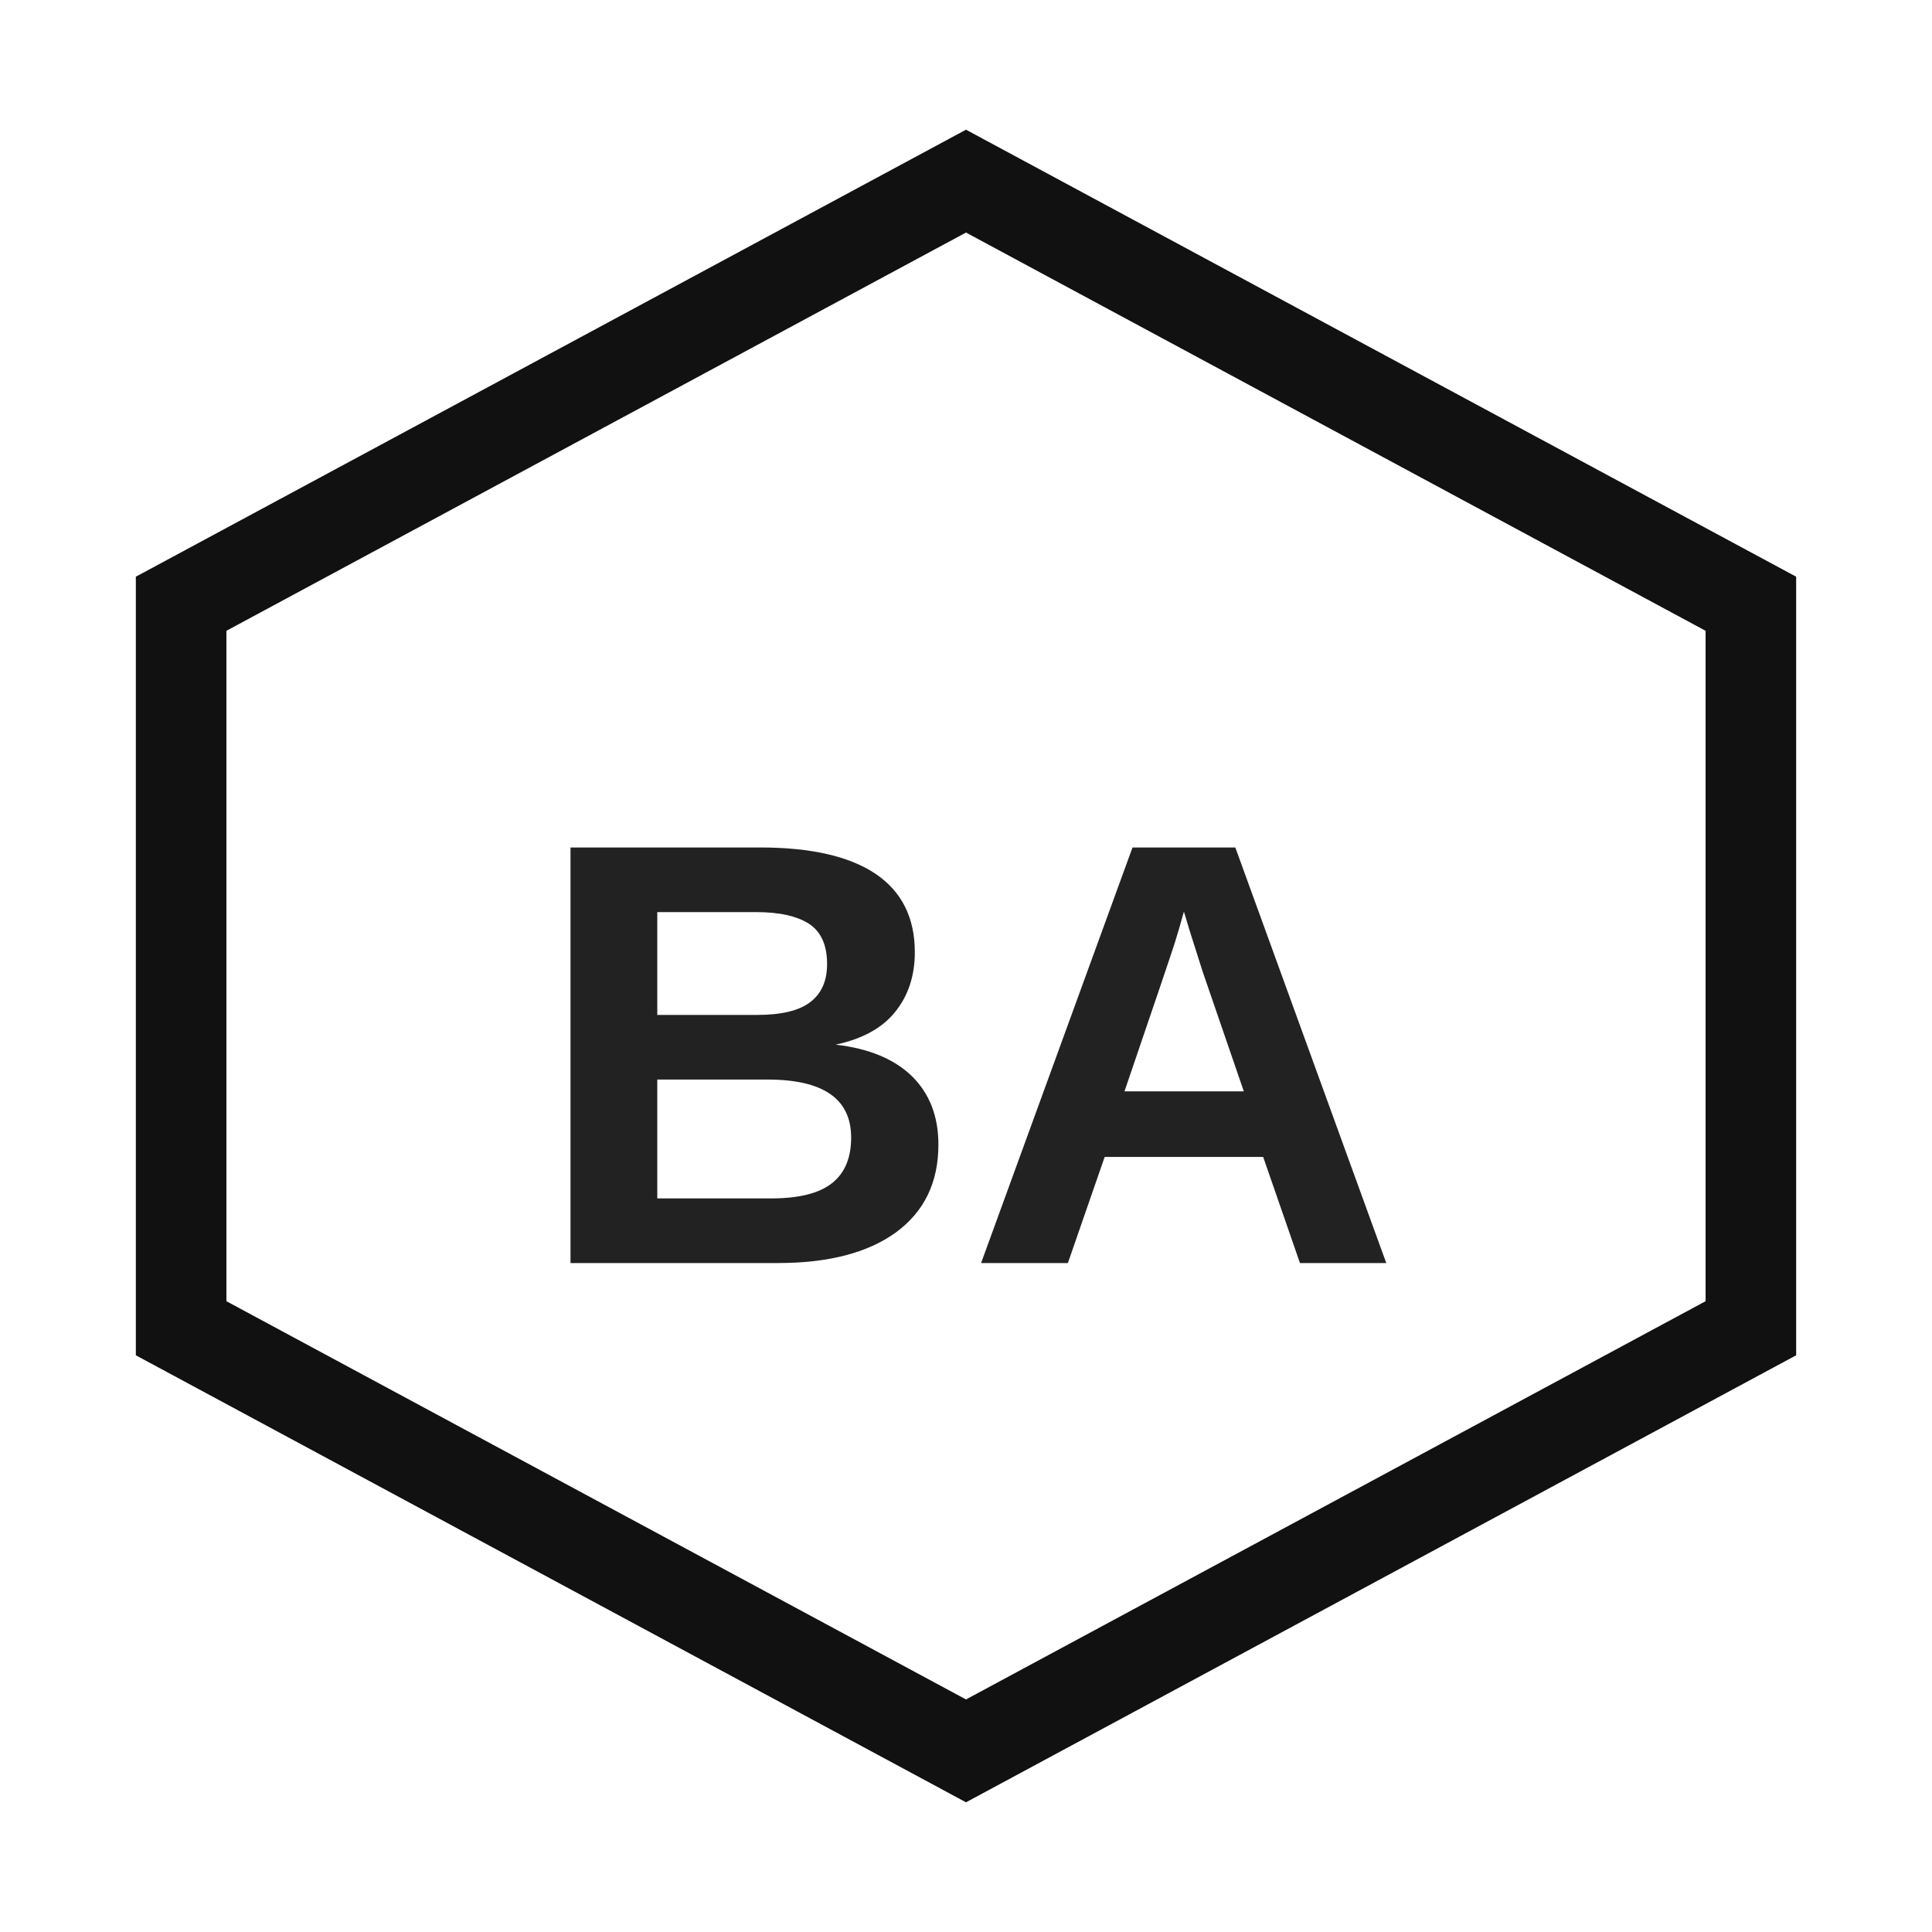
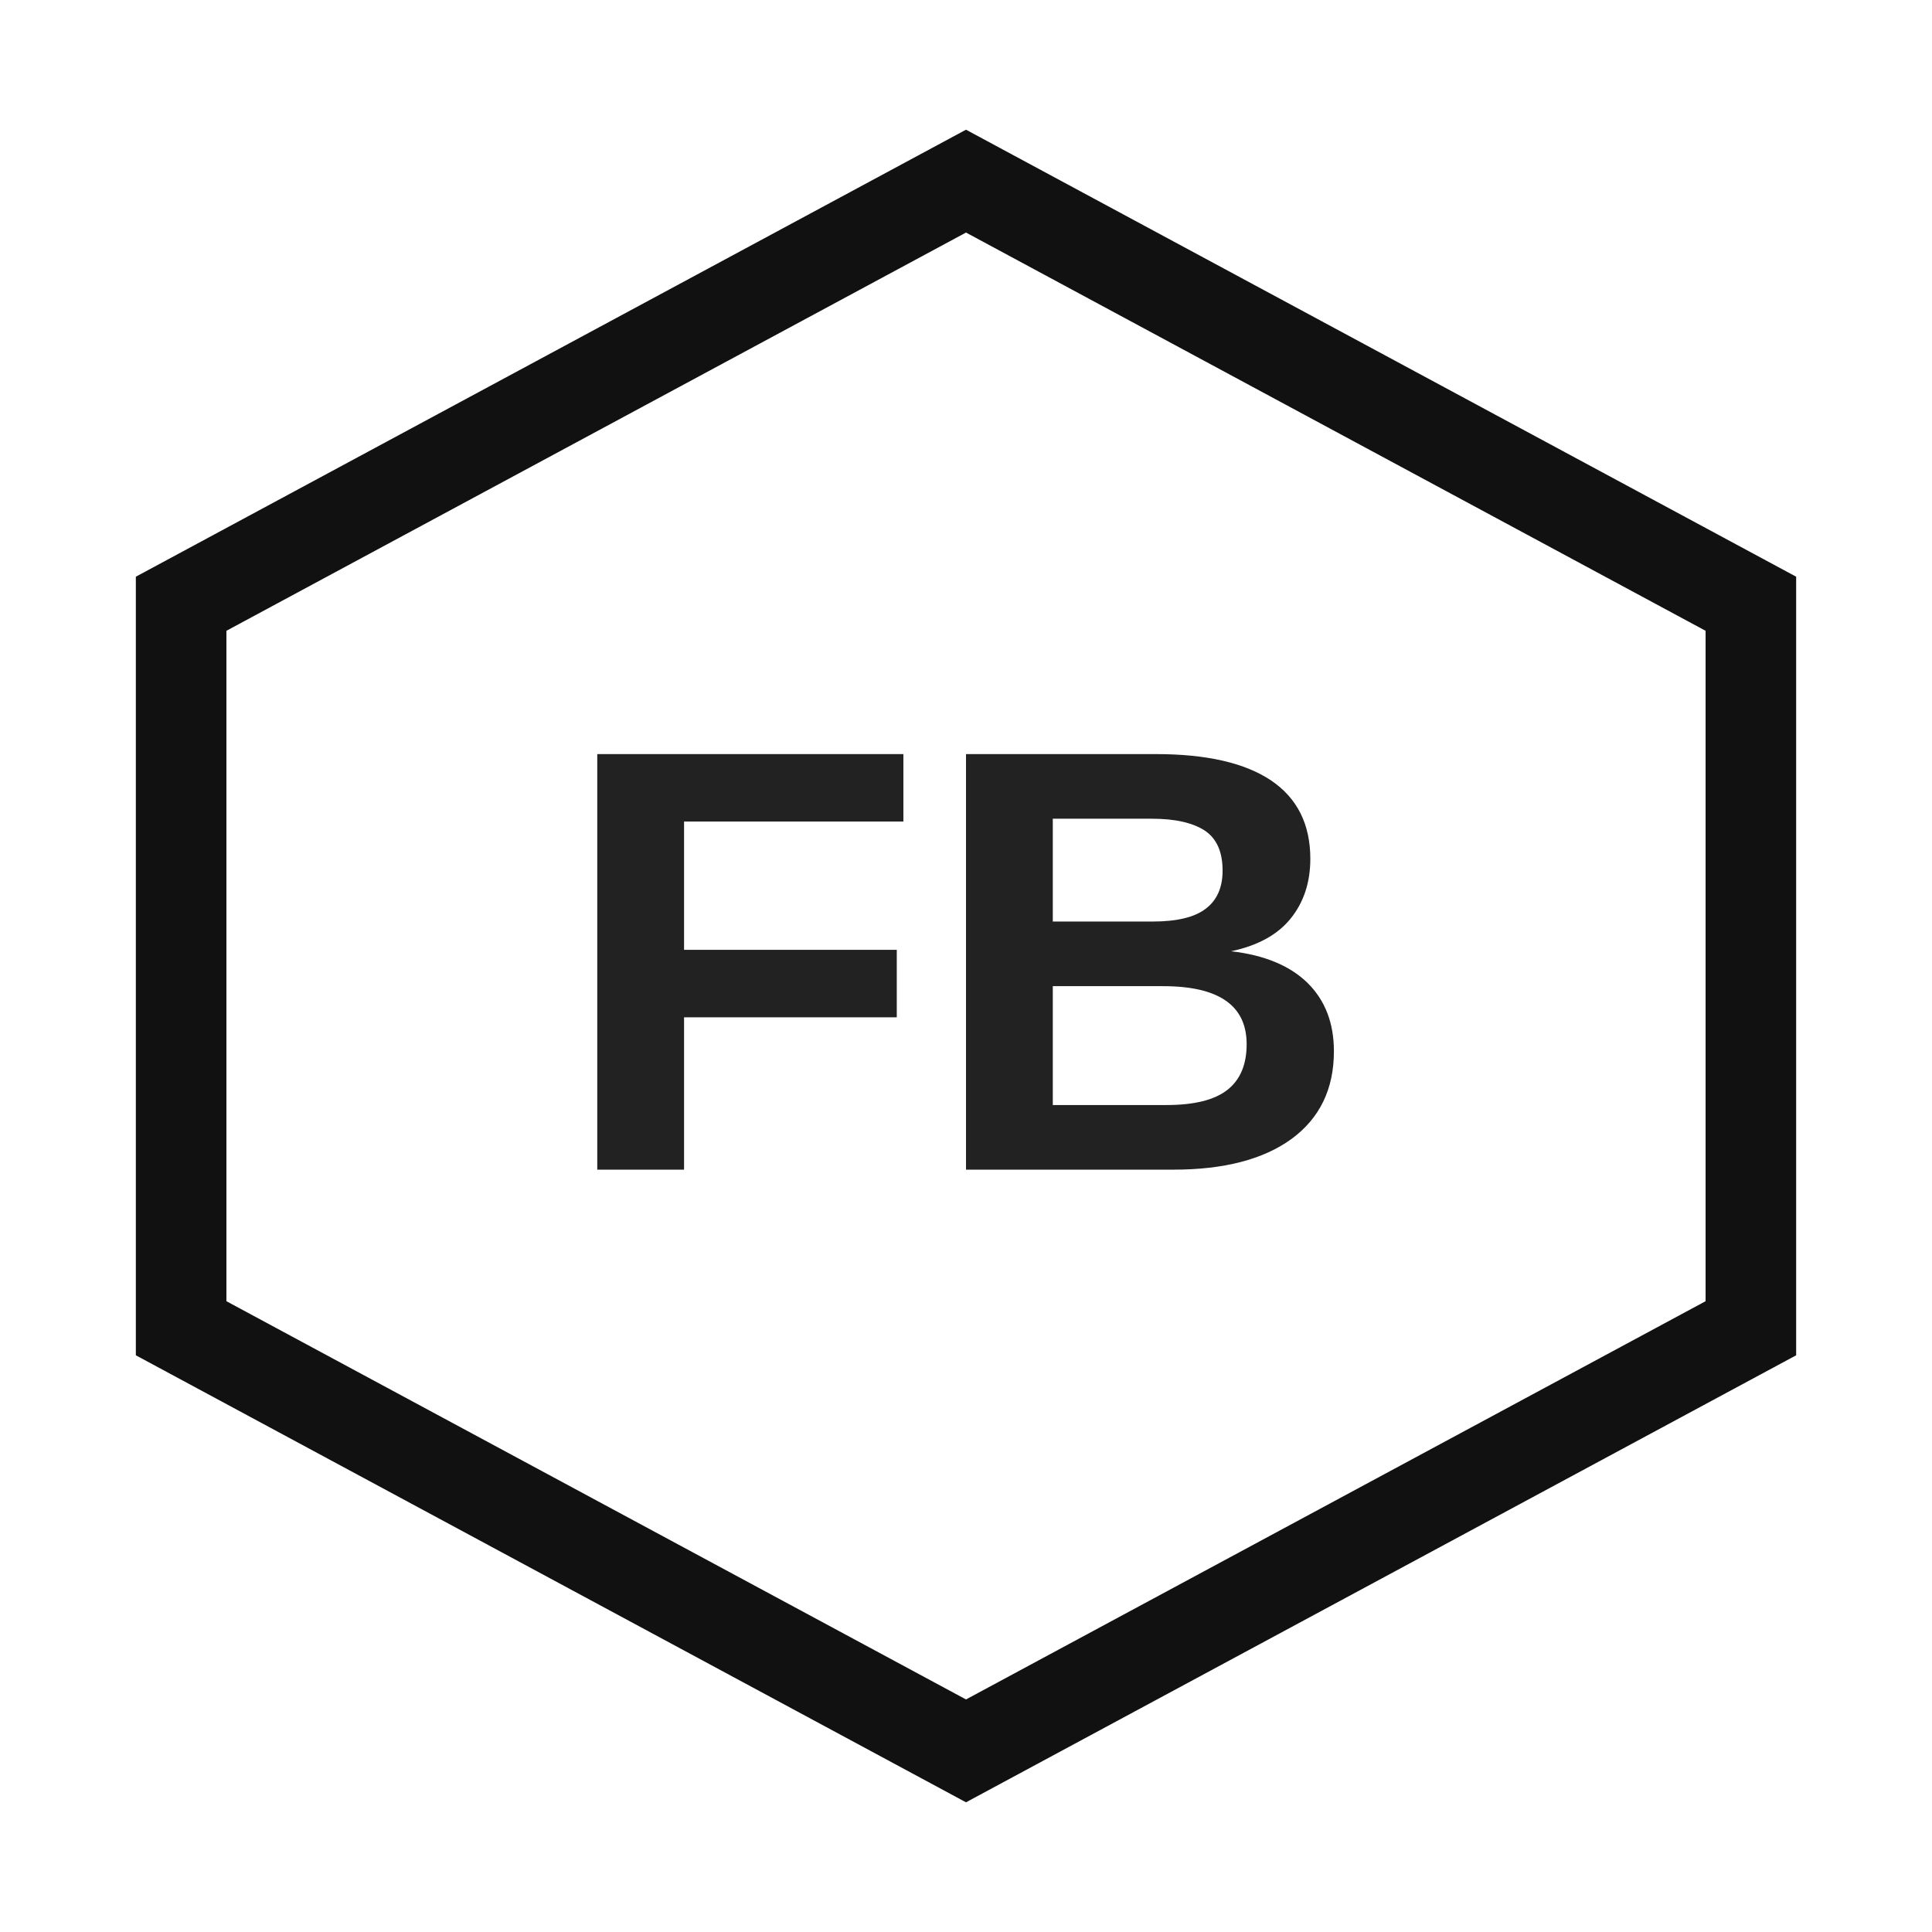
- <svg xmlns="http://www.w3.org/2000/svg" version="1.1" width="64" height="64">
-   <svg width="64" height="64" viewBox="0 0 64 64" fill="none">
-     <polygon points="32,6 58,20 58,44 32,58 6,44 6,20" stroke="#111" stroke-width="3" fill="none" />
-     <text x="50%" y="56%" text-anchor="middle" fill="#222" font-size="20" font-family="Montserrat, Arial, sans-serif" font-weight="bold" dy=".3em">BA</text>
+ <svg xmlns="http://www.w3.org/2000/svg" version="1.1" width="64" height="64" id="svg2">
+   <defs id="defs2" />
+   <svg width="64" height="64" viewBox="0 0 64 64" fill="none" version="1.1" id="svg1">
+     <polygon points="32,6 58,20 58,44 32,58 6,44 6,20" stroke="#111" stroke-width="3" fill="none" id="polygon1" />
+     <text x="31.771" y="38.746" text-anchor="middle" fill="#222222" font-size="20px" font-family="Montserrat, Arial, sans-serif" font-weight="bold" id="text1">FB</text>
  </svg>
-   <style>@media (prefers-color-scheme: light) { :root { filter: none; } }
+   <style id="style1">@media (prefers-color-scheme: light) { :root { filter: none; } }
@media (prefers-color-scheme: dark) { :root { filter: none; } }
</style>
</svg>
